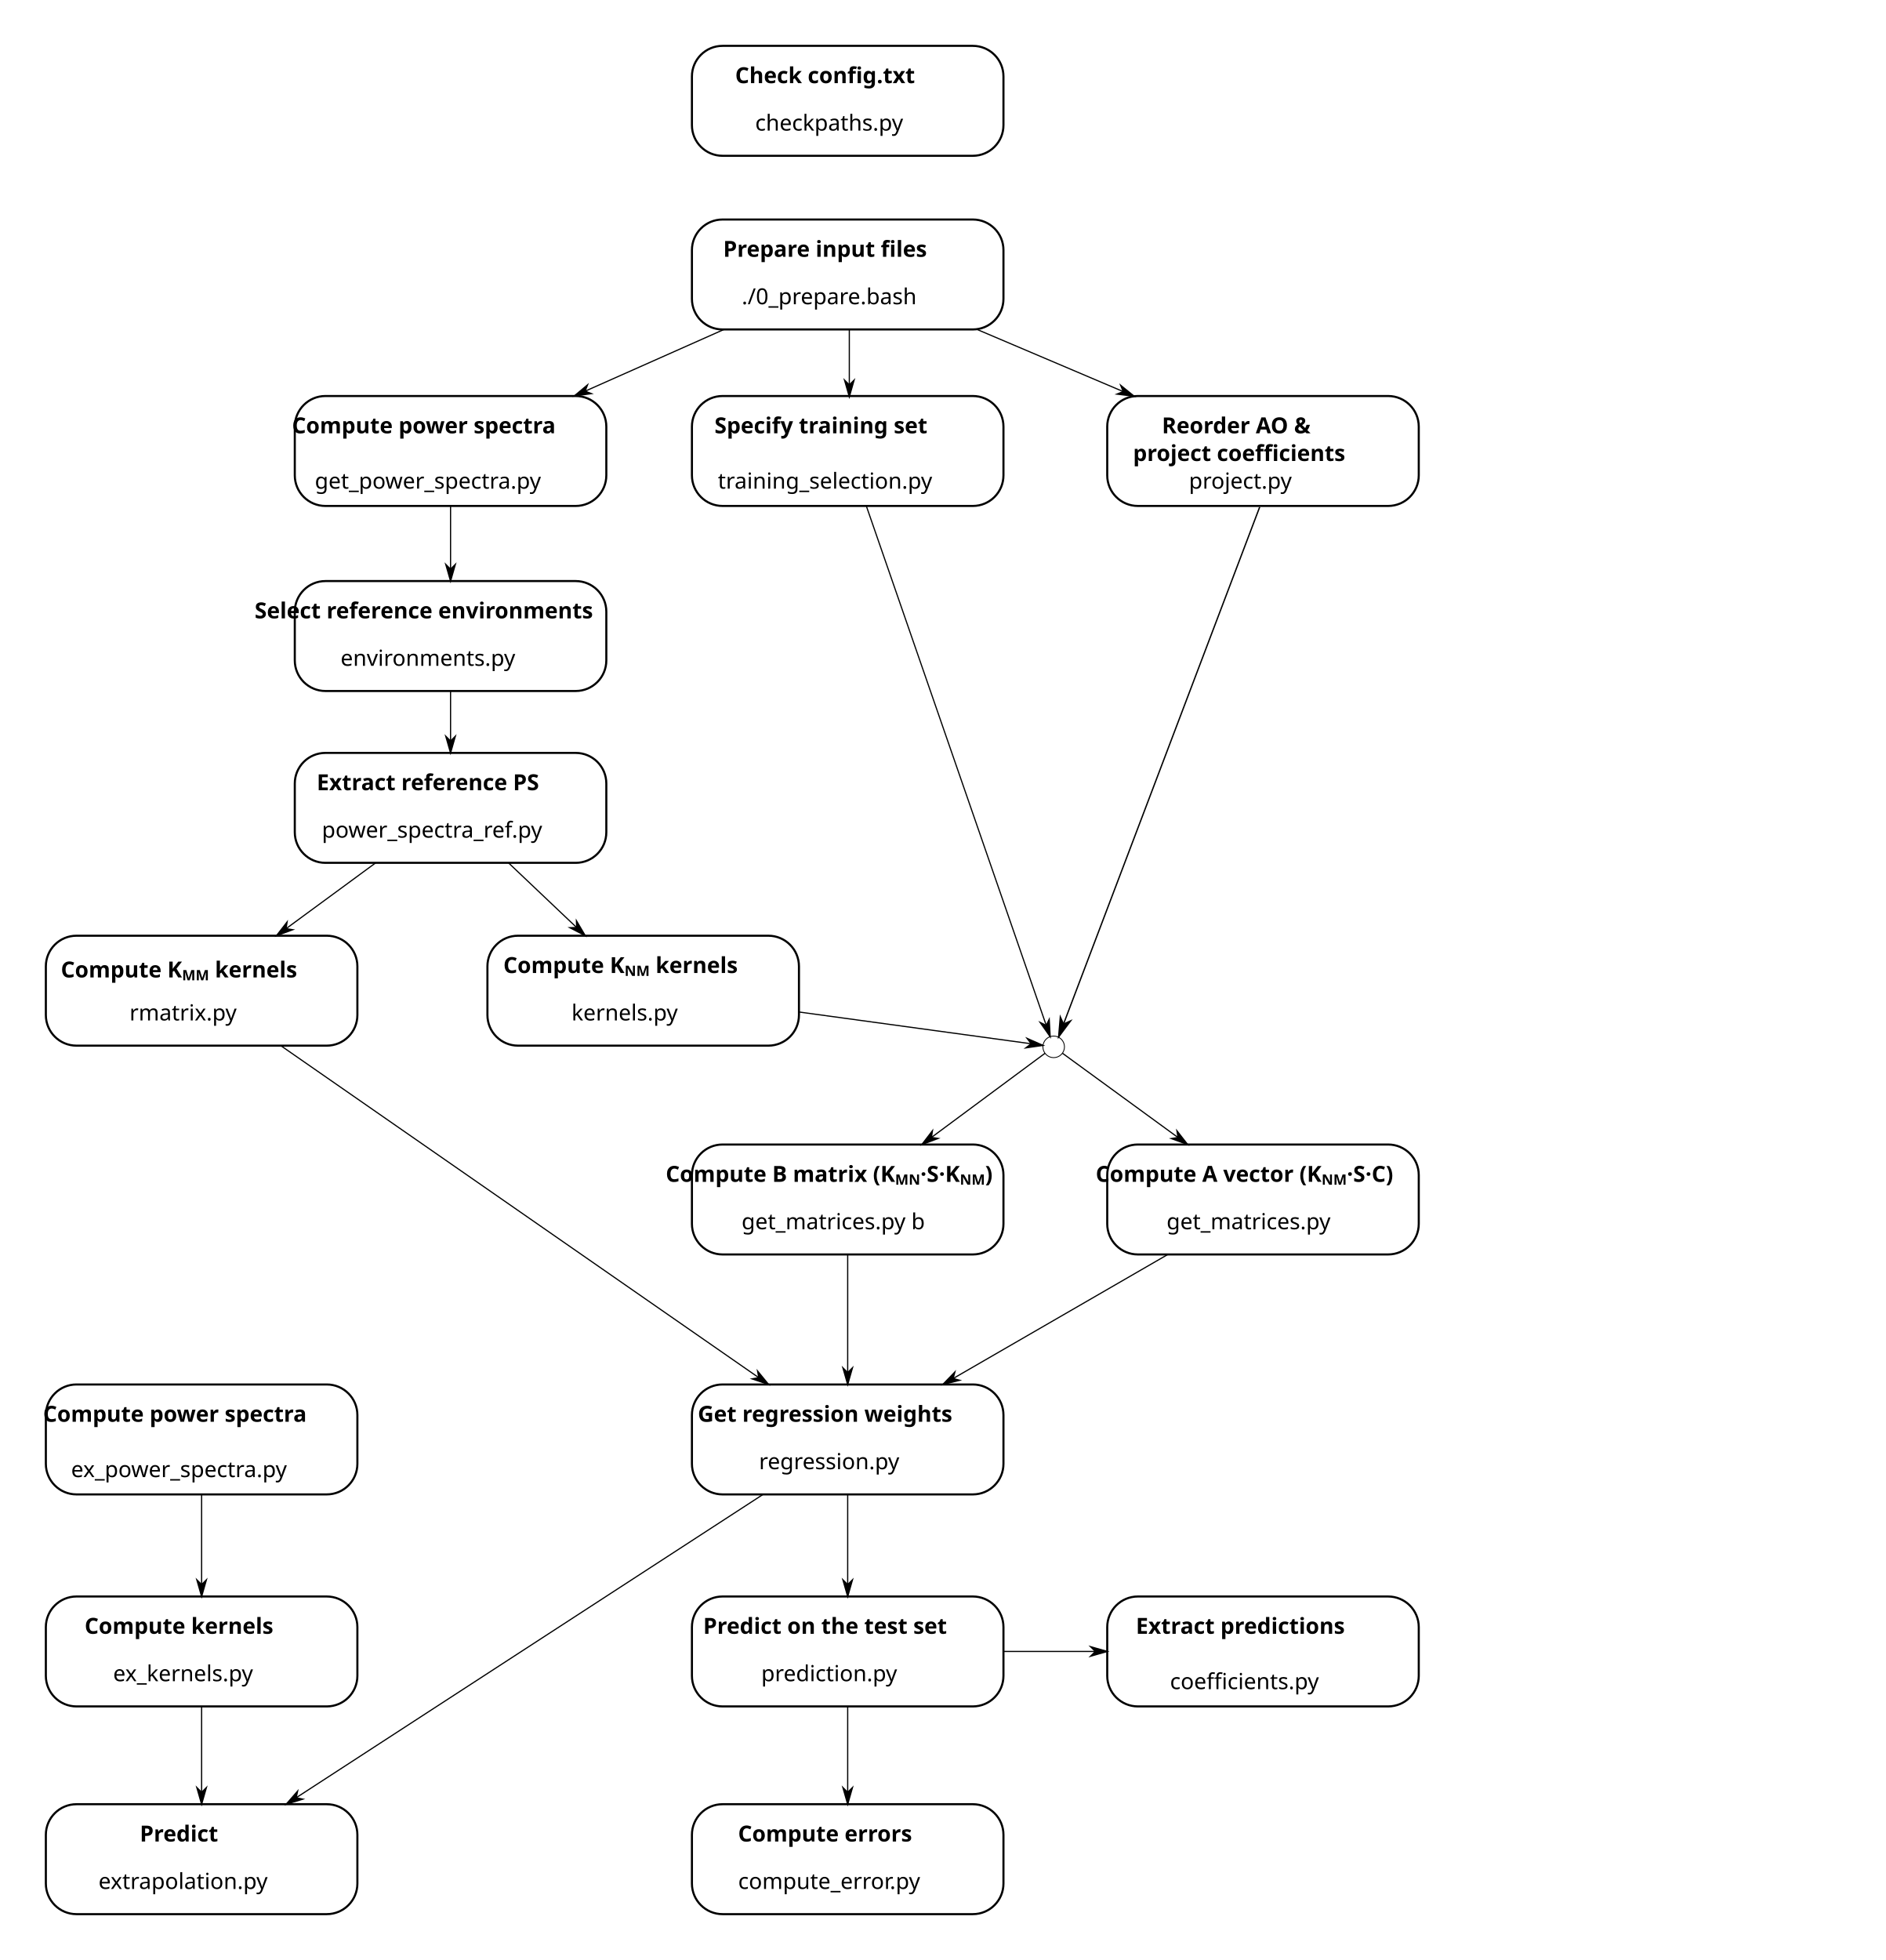
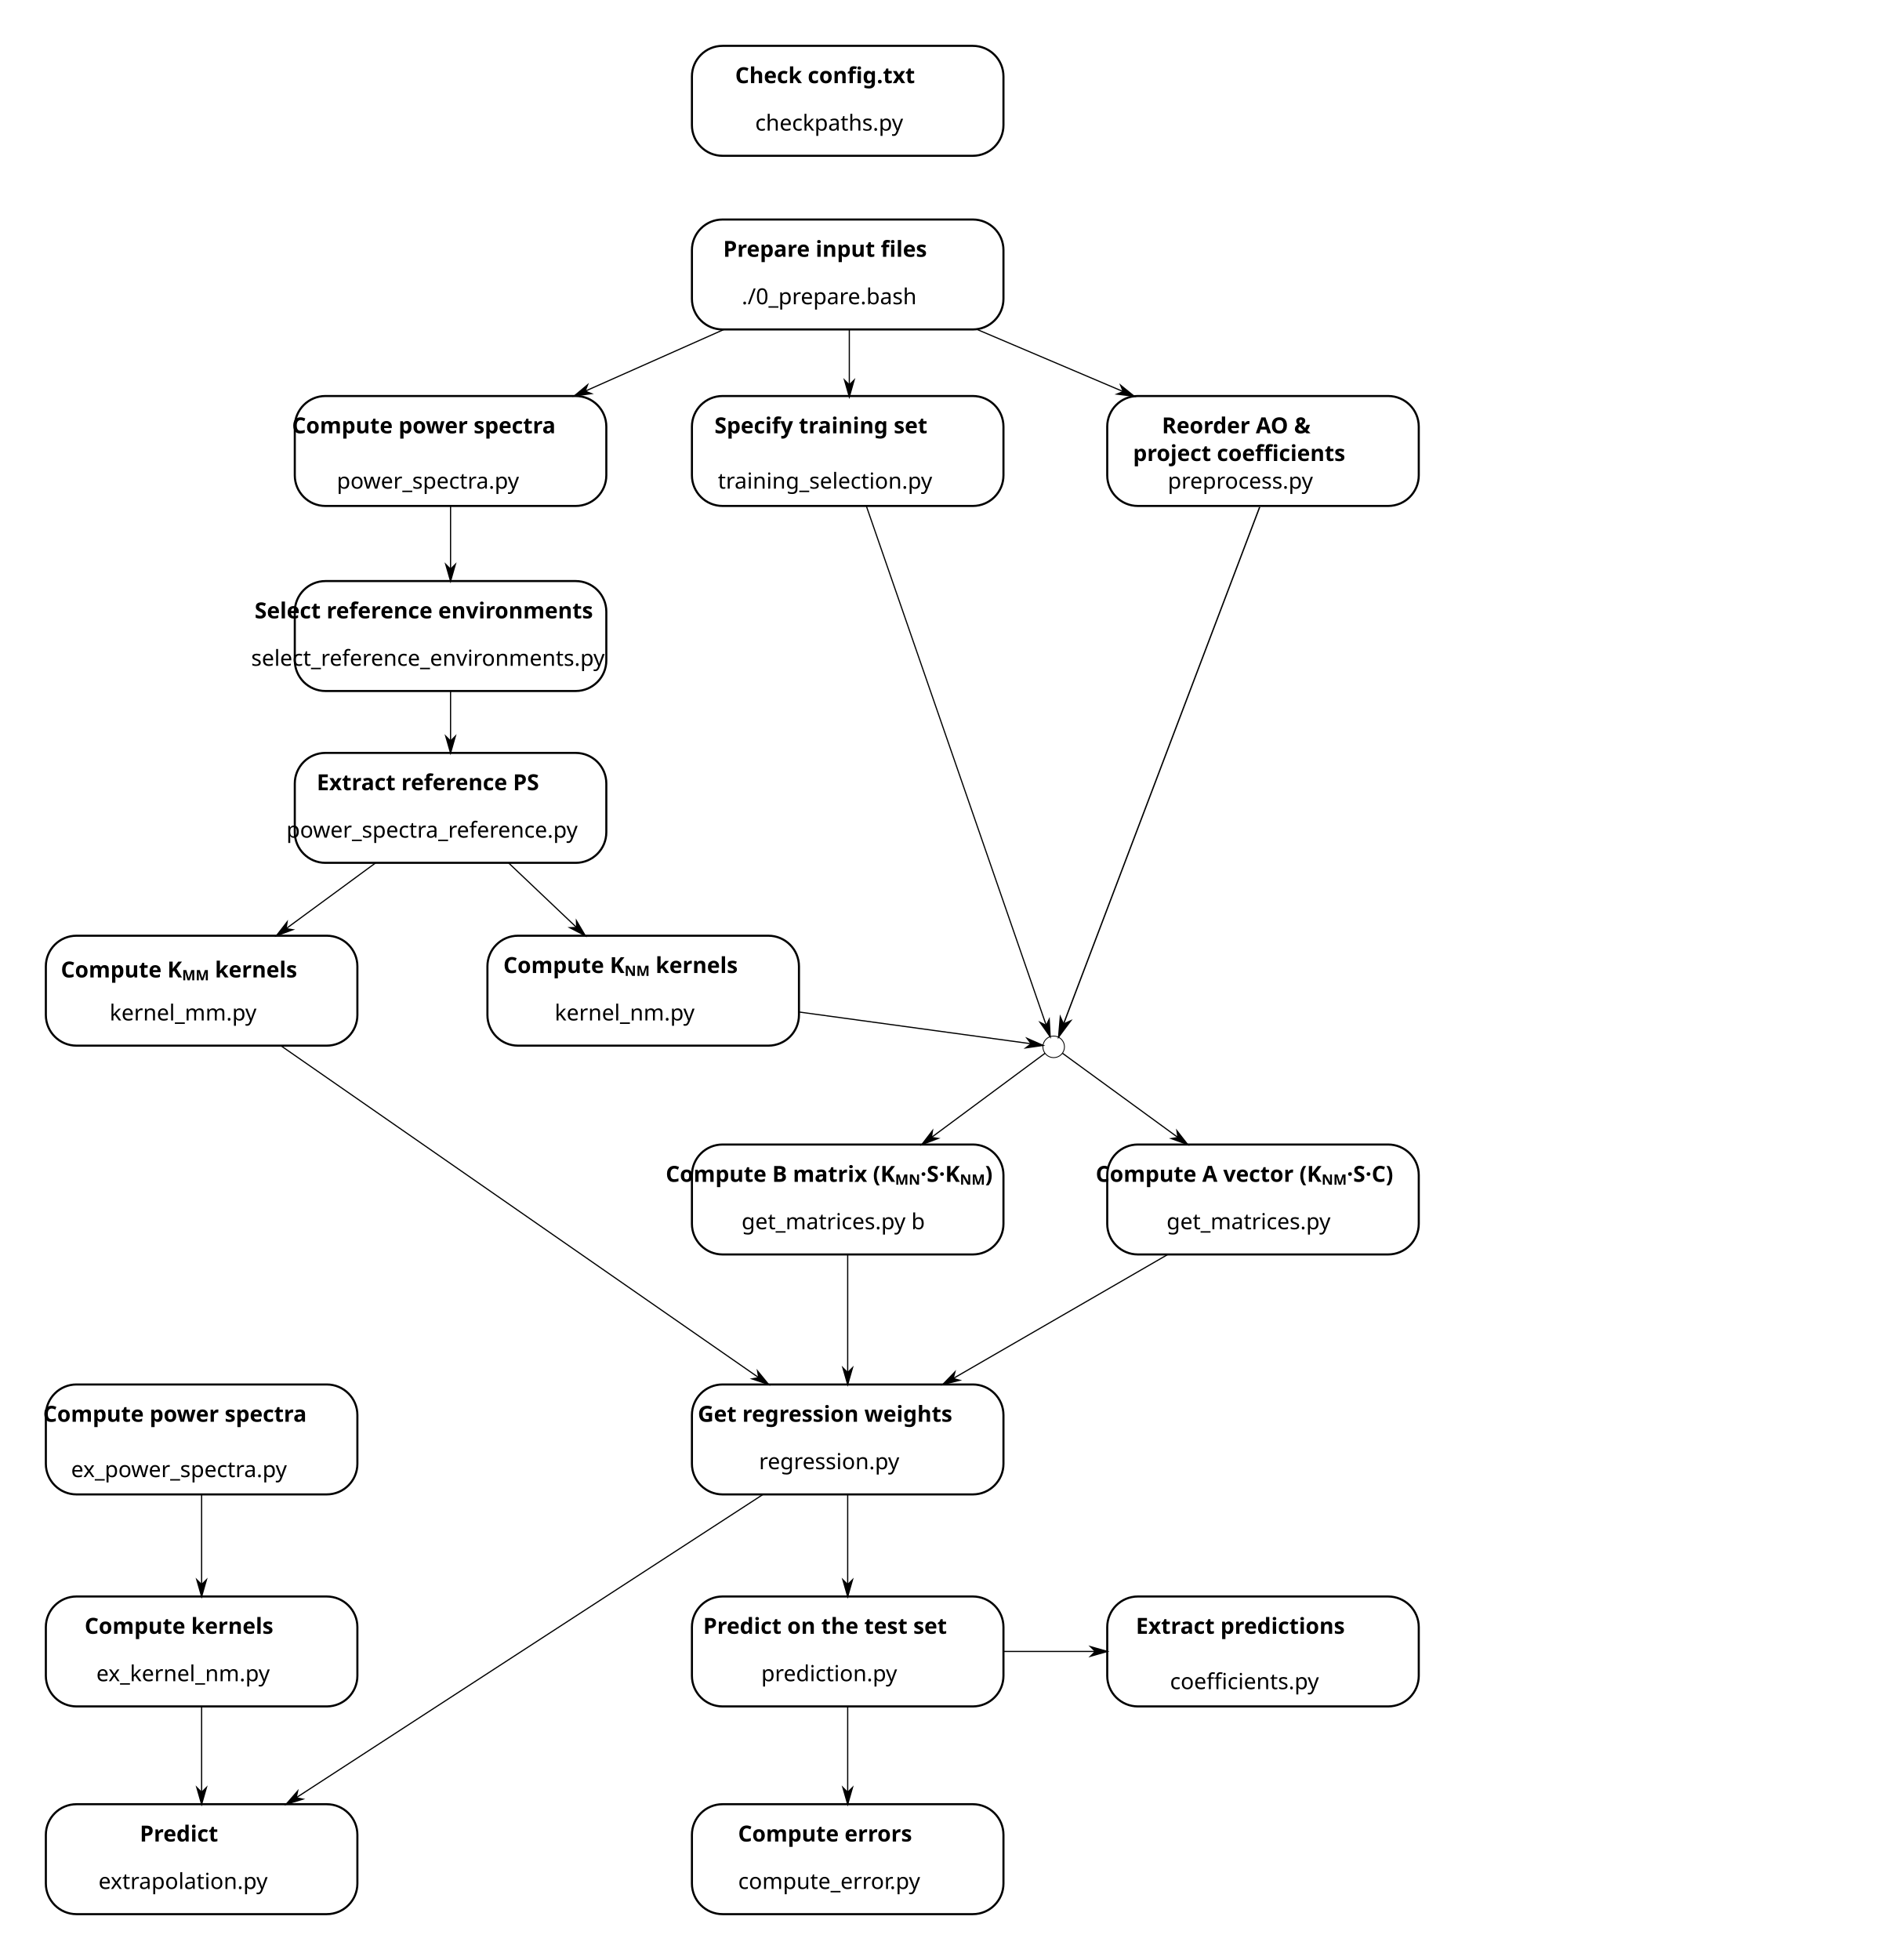
<svg xmlns="http://www.w3.org/2000/svg" width="420.781mm" height="437.394mm" viewBox="0 0 420.781 437.394" version="1.1" id="svg8">
  <defs id="defs2">
    <marker orient="auto" refY="0" refX="0" id="marker1778" style="overflow:visible">
      <path id="path1776" d="M 0,0 5,-5 -12.5,0 5,5 Z" style="fill:#000000;fill-opacity:1;fill-rule:evenodd;stroke:#000000;stroke-width:1pt;stroke-opacity:1" transform="matrix(-0.8,0,0,-0.8,-10,0)" />
    </marker>
    <marker style="overflow:visible" id="marker5670" refX="0" refY="0" orient="auto">
      <path transform="matrix(-0.8,0,0,-0.8,-10,0)" style="fill:#ff0000;fill-opacity:1;fill-rule:evenodd;stroke:#ff0000;stroke-width:1pt;stroke-opacity:1" d="M 0,0 5,-5 -12.5,0 5,5 Z" id="path5668" />
    </marker>
    <marker orient="auto" refY="0" refX="0" id="marker1149" style="overflow:visible">
      <path id="path1147" d="M 0,0 5,-5 -12.5,0 5,5 Z" style="fill:#000000;fill-opacity:1;fill-rule:evenodd;stroke:#000000;stroke-width:1pt;stroke-opacity:1" transform="matrix(-0.8,0,0,-0.8,-10,0)" />
    </marker>
    <marker style="overflow:visible" id="marker7619" refX="0" refY="0" orient="auto">
      <path transform="matrix(-0.8,0,0,-0.8,-10,0)" style="fill:#000000;fill-opacity:1;fill-rule:evenodd;stroke:#000000;stroke-width:1pt;stroke-opacity:1" d="M 0,0 5,-5 -12.5,0 5,5 Z" id="path7617" />
    </marker>
    <marker orient="auto" refY="0" refX="0" id="marker6855" style="overflow:visible">
      <path id="path6853" d="M 0,0 5,-5 -12.5,0 5,5 Z" style="fill:#000000;fill-opacity:1;fill-rule:evenodd;stroke:#000000;stroke-width:1pt;stroke-opacity:1" transform="matrix(-0.8,0,0,-0.8,-10,0)" />
    </marker>
    <marker orient="auto" refY="0" refX="0" id="marker6743" style="overflow:visible">
      <path id="path6741" d="M 0,0 5,-5 -12.5,0 5,5 Z" style="fill:#000000;fill-opacity:1;fill-rule:evenodd;stroke:#000000;stroke-width:1pt;stroke-opacity:1" transform="matrix(-0.8,0,0,-0.8,-10,0)" />
    </marker>
    <marker orient="auto" refY="0" refX="0" id="marker6637" style="overflow:visible">
      <path id="path6635" d="M 0,0 5,-5 -12.5,0 5,5 Z" style="fill:#000000;fill-opacity:1;fill-rule:evenodd;stroke:#000000;stroke-width:1pt;stroke-opacity:1" transform="matrix(-0.8,0,0,-0.8,-10,0)" />
    </marker>
    <marker style="overflow:visible" id="marker6525" refX="0" refY="0" orient="auto">
      <path transform="matrix(-0.8,0,0,-0.8,-10,0)" style="fill:#000000;fill-opacity:1;fill-rule:evenodd;stroke:#000000;stroke-width:1pt;stroke-opacity:1" d="M 0,0 5,-5 -12.5,0 5,5 Z" id="path6523" />
    </marker>
    <marker style="overflow:visible" id="marker6431" refX="0" refY="0" orient="auto">
      <path transform="matrix(-0.8,0,0,-0.8,-10,0)" style="fill:#000000;fill-opacity:1;fill-rule:evenodd;stroke:#000000;stroke-width:1pt;stroke-opacity:1" d="M 0,0 5,-5 -12.5,0 5,5 Z" id="path6429" />
    </marker>
    <marker orient="auto" refY="0" refX="0" id="marker6331" style="overflow:visible">
      <path id="path6329" d="M 0,0 5,-5 -12.5,0 5,5 Z" style="fill:#000000;fill-opacity:1;fill-rule:evenodd;stroke:#000000;stroke-width:1pt;stroke-opacity:1" transform="matrix(-0.8,0,0,-0.8,-10,0)" />
    </marker>
    <marker style="overflow:visible" id="marker6237" refX="0" refY="0" orient="auto">
      <path transform="matrix(-0.8,0,0,-0.8,-10,0)" style="fill:#000000;fill-opacity:1;fill-rule:evenodd;stroke:#000000;stroke-width:1pt;stroke-opacity:1" d="M 0,0 5,-5 -12.5,0 5,5 Z" id="path6235" />
    </marker>
    <marker orient="auto" refY="0" refX="0" id="marker6149" style="overflow:visible">
      <path id="path6147" d="M 0,0 5,-5 -12.5,0 5,5 Z" style="fill:#000000;fill-opacity:1;fill-rule:evenodd;stroke:#000000;stroke-width:1pt;stroke-opacity:1" transform="matrix(-0.8,0,0,-0.8,-10,0)" />
    </marker>
    <marker style="overflow:visible" id="marker6067" refX="0" refY="0" orient="auto">
      <path transform="matrix(-0.8,0,0,-0.8,-10,0)" style="fill:#000000;fill-opacity:1;fill-rule:evenodd;stroke:#000000;stroke-width:1pt;stroke-opacity:1" d="M 0,0 5,-5 -12.5,0 5,5 Z" id="path6065" />
    </marker>
    <marker orient="auto" refY="0" refX="0" id="marker5991" style="overflow:visible">
      <path id="path5989" d="M 0,0 5,-5 -12.5,0 5,5 Z" style="fill:#000000;fill-opacity:1;fill-rule:evenodd;stroke:#000000;stroke-width:1pt;stroke-opacity:1" transform="matrix(-0.8,0,0,-0.8,-10,0)" />
    </marker>
    <marker style="overflow:visible" id="marker5921" refX="0" refY="0" orient="auto">
      <path transform="matrix(-0.8,0,0,-0.8,-10,0)" style="fill:#000000;fill-opacity:1;fill-rule:evenodd;stroke:#000000;stroke-width:1pt;stroke-opacity:1" d="M 0,0 5,-5 -12.5,0 5,5 Z" id="path5919" />
    </marker>
    <marker orient="auto" refY="0" refX="0" id="marker5857" style="overflow:visible">
      <path id="path5855" d="M 0,0 5,-5 -12.5,0 5,5 Z" style="fill:#000000;fill-opacity:1;fill-rule:evenodd;stroke:#000000;stroke-width:1pt;stroke-opacity:1" transform="matrix(-0.8,0,0,-0.8,-10,0)" />
    </marker>
    <marker style="overflow:visible" id="marker5799" refX="0" refY="0" orient="auto">
      <path transform="matrix(-0.8,0,0,-0.8,-10,0)" style="fill:#000000;fill-opacity:1;fill-rule:evenodd;stroke:#000000;stroke-width:1pt;stroke-opacity:1" d="M 0,0 5,-5 -12.5,0 5,5 Z" id="path5797" />
    </marker>
    <marker orient="auto" refY="0" refX="0" id="marker5747" style="overflow:visible">
      <path id="path5745" d="M 0,0 5,-5 -12.5,0 5,5 Z" style="fill:#000000;fill-opacity:1;fill-rule:evenodd;stroke:#000000;stroke-width:1pt;stroke-opacity:1" transform="matrix(-0.8,0,0,-0.8,-10,0)" />
    </marker>
    <marker style="overflow:visible" id="marker5701" refX="0" refY="0" orient="auto">
      <path transform="matrix(-0.8,0,0,-0.8,-10,0)" style="fill:#000000;fill-opacity:1;fill-rule:evenodd;stroke:#000000;stroke-width:1pt;stroke-opacity:1" d="M 0,0 5,-5 -12.5,0 5,5 Z" id="path5699" />
    </marker>
    <marker style="overflow:visible" id="marker5627" refX="0" refY="0" orient="auto">
      <path transform="matrix(-0.8,0,0,-0.8,-10,0)" style="fill:#000000;fill-opacity:1;fill-rule:evenodd;stroke:#000000;stroke-width:1pt;stroke-opacity:1" d="M 0,0 5,-5 -12.5,0 5,5 Z" id="path5625" />
    </marker>
    <marker orient="auto" refY="0" refX="0" id="Arrow1Lend" style="overflow:visible">
      <path id="path5340" d="M 0,0 5,-5 -12.5,0 5,5 Z" style="fill:#000000;fill-opacity:1;fill-rule:evenodd;stroke:#000000;stroke-width:1pt;stroke-opacity:1" transform="matrix(-0.8,0,0,-0.8,-10,0)" />
    </marker>
  </defs>
  <g id="layer1" transform="translate(94.79836,36.94613)">
    <g id="g5217" transform="translate(6.726276)">
      <g transform="translate(-3.96875,-18.70982)" id="g4558">
        <g id="g4550">
          <rect ry="6.833" y="30.751" x="56.88" height="24.532" width="69.532" id="rect827" style="opacity:1;fill:#000000;fill-opacity:0;stroke:#000000;stroke-width:0.468;stroke-miterlimit:4;stroke-dasharray:none;stroke-opacity:1" rx="6.833" />
        </g>
        <text xml:space="preserve" style="font-style:normal;font-weight:normal;font-size:3.528px;line-height:1.25;font-family:sans-serif;letter-spacing:0px;word-spacing:0px;fill:#000000;fill-opacity:1;stroke:none;stroke-width:0.265" x="91.636" y="39.075" id="text835">
          <tspan id="tspan833" x="91.636" y="39.075" style="font-style:normal;font-variant:normal;font-weight:bold;font-stretch:normal;font-size:4.939px;font-family:sans-serif;-inkscape-font-specification:'sans-serif Bold';text-align:center;text-anchor:middle;stroke-width:0.265">Prepare input files</tspan>
          <tspan x="91.636" y="43.951" id="tspan837" style="font-size:4.939px;text-align:center;text-anchor:middle;stroke-width:0.265" />
          <tspan x="91.636" y="49.659" style="font-size:4.939px;text-align:center;text-anchor:middle;stroke-width:0.265" id="tspan839">./0_prepare.bash</tspan>
        </text>
      </g>
    </g>
    <g id="g5199" transform="translate(0.1479972,-41.48877)">
      <g transform="translate(4.009043,-3.207234)" id="g4993">
        <g id="g4558-1-0" transform="translate(91.29451,65.37336)">
          <g id="g4550-7-5">
            <rect style="opacity:1;fill:#000000;fill-opacity:0;stroke:#000000;stroke-width:0.468;stroke-miterlimit:4;stroke-dasharray:none;stroke-opacity:1" id="rect827-5-0" width="69.532" height="24.532" x="56.88" y="30.751" ry="6.833" rx="6.833" />
          </g>
          <text id="text835-5-7" y="39.075" x="91.636" style="font-style:normal;font-weight:normal;font-size:3.528px;line-height:1.25;font-family:sans-serif;letter-spacing:0px;word-spacing:0px;fill:#000000;fill-opacity:1;stroke:none;stroke-width:0.265" xml:space="preserve">
            <tspan style="font-style:normal;font-variant:normal;font-weight:bold;font-stretch:normal;font-size:4.939px;font-family:sans-serif;-inkscape-font-specification:'sans-serif Bold';text-align:center;text-anchor:middle;stroke-width:0.265" y="39.075" x="91.636" id="tspan833-6-2">Reorder AO &amp;</tspan>
            <tspan style="font-style:normal;font-variant:normal;font-weight:bold;font-stretch:normal;font-size:4.939px;font-family:sans-serif;-inkscape-font-specification:'sans-serif Bold';text-align:center;text-anchor:middle;stroke-width:0.265" y="45.249" x="91.636" id="tspan1241"> project coefficients</tspan>
-             <tspan id="tspan839-0-0" style="font-size:4.939px;text-align:center;text-anchor:middle;stroke-width:0.265" y="51.423" x="91.636">project.py</tspan>
+             <tspan id="tspan839-0-0" style="font-size:4.939px;text-align:center;text-anchor:middle;stroke-width:0.265" y="51.423" x="91.636">preprocess.py</tspan>
          </text>
        </g>
      </g>
    </g>
    <g id="g5227" transform="translate(1.795386,1.228422)">
      <g transform="translate(-87.67722,19.44925)" id="g4558-1-2">
        <g id="g5010">
          <g id="g4550-7-3">
            <rect style="opacity:1;fill:#000000;fill-opacity:0;stroke:#000000;stroke-width:0.468;stroke-miterlimit:4;stroke-dasharray:none;stroke-opacity:1" id="rect827-5-5" width="69.532" height="24.532" x="56.88" y="30.751" ry="6.833" rx="6.833" />
          </g>
          <text id="text835-5-4" y="39.075" x="91.636" style="font-style:normal;font-weight:normal;font-size:3.528px;line-height:1.25;font-family:sans-serif;letter-spacing:0px;word-spacing:0px;fill:#000000;fill-opacity:1;stroke:none;stroke-width:0.265" xml:space="preserve">
            <tspan style="font-style:normal;font-variant:normal;font-weight:bold;font-stretch:normal;font-size:4.939px;font-family:sans-serif;-inkscape-font-specification:'sans-serif Bold';text-align:center;text-anchor:middle;stroke-width:0.265" y="39.075" x="91.636" id="tspan833-6-3">Compute power spectra</tspan>
            <tspan id="tspan837-3-0" y="45.249" x="91.636" style="font-size:4.939px;text-align:center;text-anchor:middle;stroke-width:0.265" />
-             <tspan id="tspan839-0-7" style="font-size:4.939px;text-align:center;text-anchor:middle;stroke-width:0.265" y="51.423" x="91.636">get_power_spectra.py</tspan>
+             <tspan id="tspan839-0-7" style="font-size:4.939px;text-align:center;text-anchor:middle;stroke-width:0.265" y="51.423" x="91.636">power_spectra.py</tspan>
          </text>
        </g>
      </g>
    </g>
    <g id="g5237" transform="translate(1.606399,0.1917704)">
      <g id="g5179">
        <g id="g4558-1-1" transform="translate(-87.48823,61.78258)">
          <g id="g4550-7-8">
            <rect style="opacity:1;fill:#000000;fill-opacity:0;stroke:#000000;stroke-width:0.468;stroke-miterlimit:4;stroke-dasharray:none;stroke-opacity:1" id="rect827-5-8" width="69.532" height="24.532" x="56.88" y="30.751" ry="6.833" rx="6.833" />
          </g>
          <text id="text835-5-74" y="39.075" x="91.636" style="font-style:normal;font-weight:normal;font-size:3.528px;line-height:1.25;font-family:sans-serif;letter-spacing:0px;word-spacing:0px;fill:#000000;fill-opacity:1;stroke:none;stroke-width:0.265" xml:space="preserve">
            <tspan style="font-style:normal;font-variant:normal;font-weight:bold;font-stretch:normal;font-size:4.939px;font-family:sans-serif;-inkscape-font-specification:'sans-serif Bold';text-align:center;text-anchor:middle;stroke-width:0.265" y="39.075" x="91.636" id="tspan833-6-22">Select reference environments</tspan>
            <tspan id="tspan837-3-1" y="43.951" x="91.636" style="font-size:4.939px;text-align:center;text-anchor:middle;stroke-width:0.265" />
-             <tspan id="tspan839-0-2" style="font-size:4.939px;text-align:center;text-anchor:middle;stroke-width:0.265" y="49.659" x="91.636">environments.py</tspan>
+             <tspan id="tspan839-0-2" style="font-size:4.939px;text-align:center;text-anchor:middle;stroke-width:0.265" y="49.659" x="91.636">select_reference_environments.py</tspan>
          </text>
        </g>
      </g>
    </g>
    <g id="g5170" transform="translate(-1.795386,0.1755595)">
      <g transform="translate(-84.08645,100.1472)" id="g4558-1-17">
        <g id="g4550-7-2">
          <rect ry="6.833" y="30.751" x="56.88" height="24.532" width="69.532" id="rect827-5-6" style="opacity:1;fill:#000000;fill-opacity:0;stroke:#000000;stroke-width:0.468;stroke-miterlimit:4;stroke-dasharray:none;stroke-opacity:1" rx="6.833" />
        </g>
        <text xml:space="preserve" style="font-style:normal;font-weight:normal;font-size:3.528px;line-height:1.25;font-family:sans-serif;letter-spacing:0px;word-spacing:0px;fill:#000000;fill-opacity:1;stroke:none;stroke-width:0.265" x="91.636" y="39.075" id="text835-5-3">
          <tspan id="tspan833-6-6" x="91.636" y="39.075" style="font-style:normal;font-variant:normal;font-weight:bold;font-stretch:normal;font-size:4.939px;font-family:sans-serif;-inkscape-font-specification:'sans-serif Bold';text-align:center;text-anchor:middle;stroke-width:0.265">Extract reference PS</tspan>
          <tspan x="91.636" y="43.951" id="tspan837-3-08" style="font-size:4.939px;text-align:center;text-anchor:middle;stroke-width:0.265" />
-           <tspan x="91.636" y="49.659" style="font-size:4.939px;text-align:center;text-anchor:middle;stroke-width:0.265" id="tspan839-0-8">power_spectra_ref.py</tspan>
+           <tspan x="91.636" y="49.659" style="font-size:4.939px;text-align:center;text-anchor:middle;stroke-width:0.265" id="tspan839-0-8">power_spectra_reference.py</tspan>
        </text>
      </g>
    </g>
    <g id="g5161" transform="translate(2.740327,1.283404)">
      <g transform="translate(-144.1847,139.8347)" id="g4558-1-7">
        <g id="g4550-7-0">
          <rect ry="6.833" y="30.751" x="56.88" height="24.532" width="69.532" id="rect827-5-89" style="opacity:1;fill:#000000;fill-opacity:0;stroke:#000000;stroke-width:0.468;stroke-miterlimit:4;stroke-dasharray:none;stroke-opacity:1" rx="6.833" />
        </g>
        <text xml:space="preserve" style="font-style:normal;font-weight:normal;font-size:3.528px;line-height:1.25;font-family:sans-serif;letter-spacing:0px;word-spacing:0px;fill:#000000;fill-opacity:1;stroke:none;stroke-width:0.265" x="91.636" y="39.075" id="text835-5-9">
          <tspan x="91.636" y="39.075" style="font-style:normal;font-variant:normal;font-weight:bold;font-stretch:normal;font-size:4.939px;font-family:sans-serif;-inkscape-font-specification:'sans-serif Bold';text-align:center;baseline-shift:sub;text-anchor:middle;stroke-width:0.265" id="tspan837-3-4">Compute K<tspan id="tspan5020" style="font-size:65%;baseline-shift:sub">MM</tspan> kernels</tspan>
          <tspan id="tspan5018" x="91.636" y="43.951" style="font-style:normal;font-variant:normal;font-weight:bold;font-stretch:normal;font-size:4.939px;font-family:sans-serif;-inkscape-font-specification:'sans-serif Bold';text-align:center;baseline-shift:sub;text-anchor:middle;stroke-width:0.265" />
-           <tspan x="91.636" y="49.659" style="font-size:4.939px;text-align:center;text-anchor:middle;stroke-width:0.265" id="tspan839-0-26">rmatrix.py</tspan>
+           <tspan x="91.636" y="49.659" style="font-size:4.939px;text-align:center;text-anchor:middle;stroke-width:0.265" id="tspan839-0-26">kernel_mm.py</tspan>
        </text>
      </g>
    </g>
    <g id="g5151" transform="translate(0,0.527454)">
      <g transform="translate(-42.88704,140.5906)" id="g4558-1-8">
        <g id="g4550-7-7">
          <rect ry="6.833" y="30.751" x="56.88" height="24.532" width="69.532" id="rect827-5-85" style="opacity:1;fill:#000000;fill-opacity:0;stroke:#000000;stroke-width:0.468;stroke-miterlimit:4;stroke-dasharray:none;stroke-opacity:1" rx="6.833" />
        </g>
        <text xml:space="preserve" style="font-style:normal;font-weight:normal;font-size:3.528px;line-height:1.25;font-family:sans-serif;letter-spacing:0px;word-spacing:0px;fill:#000000;fill-opacity:1;stroke:none;stroke-width:0.265" x="91.636" y="39.075" id="text835-5-98">
          <tspan id="tspan833-6-36" x="91.636" y="39.075" style="font-style:normal;font-variant:normal;font-weight:bold;font-stretch:normal;font-size:4.939px;font-family:sans-serif;-inkscape-font-specification:'sans-serif Bold';text-align:center;text-anchor:middle;stroke-width:0.265">Compute K<tspan id="tspan5024" style="font-size:65%;baseline-shift:sub">NM</tspan> kernels</tspan>
          <tspan x="91.636" y="43.951" id="tspan837-3-47" style="font-size:4.939px;text-align:center;text-anchor:middle;stroke-width:0.265" />
-           <tspan x="91.636" y="49.659" style="font-size:4.939px;text-align:center;text-anchor:middle;stroke-width:0.265" id="tspan839-0-1">kernels.py</tspan>
+           <tspan x="91.636" y="49.659" style="font-size:4.939px;text-align:center;text-anchor:middle;stroke-width:0.265" id="tspan839-0-1">kernel_nm.py</tspan>
        </text>
      </g>
    </g>
    <g id="g5189" transform="translate(-5.004242,-47.71982)">
      <g id="g5002">
        <g id="g4558-1-5" transform="translate(7.761768,68.39717)">
          <g id="g4550-7-9">
            <rect style="opacity:1;fill:#000000;fill-opacity:0;stroke:#000000;stroke-width:0.468;stroke-miterlimit:4;stroke-dasharray:none;stroke-opacity:1" id="rect827-5-4" width="69.532" height="24.532" x="56.88" y="30.751" ry="6.833" rx="6.833" />
          </g>
          <text id="text835-5-42" y="39.075" x="91.636" style="font-style:normal;font-weight:normal;font-size:3.528px;line-height:1.25;font-family:sans-serif;letter-spacing:0px;word-spacing:0px;fill:#000000;fill-opacity:1;stroke:none;stroke-width:0.265" xml:space="preserve">
            <tspan style="font-style:normal;font-variant:normal;font-weight:bold;font-stretch:normal;font-size:4.939px;font-family:sans-serif;-inkscape-font-specification:'sans-serif Bold';text-align:center;text-anchor:middle;stroke-width:0.265" y="39.075" x="91.636" id="tspan833-6-0">Specify training set</tspan>
            <tspan id="tspan837-3-00" y="45.249" x="91.636" style="font-size:4.939px;text-align:center;text-anchor:middle;stroke-width:0.265" />
            <tspan id="tspan839-0-08" style="font-size:4.939px;text-align:center;text-anchor:middle;stroke-width:0.265" y="51.423" x="91.636">training_selection.py</tspan>
          </text>
        </g>
      </g>
    </g>
    <g id="g5131" transform="translate(94.79535,-8.611875)">
      <g transform="translate(0.6561981,196.3254)" id="g4550-7-99">
        <rect style="opacity:1;fill:#000000;fill-opacity:0;stroke:#000000;stroke-width:0.468;stroke-miterlimit:4;stroke-dasharray:none;stroke-opacity:1" id="rect827-5-09" width="69.532" height="24.532" x="56.88" y="30.751" ry="6.833" rx="6.833" />
      </g>
      <text id="text835-5-34" y="235.401" x="92.293" style="font-style:normal;font-weight:normal;font-size:3.528px;line-height:1.25;font-family:sans-serif;letter-spacing:0px;word-spacing:0px;fill:#000000;fill-opacity:1;stroke:none;stroke-width:0.265" xml:space="preserve">
        <tspan style="font-style:normal;font-variant:normal;font-weight:bold;font-stretch:normal;font-size:4.939px;font-family:sans-serif;-inkscape-font-specification:'sans-serif Bold';text-align:center;text-anchor:middle;stroke-width:0.265" y="235.401" x="92.293" id="tspan833-6-7">Compute A vector (K<tspan style="font-size:65%;baseline-shift:sub" id="tspan5036">NM</tspan>·S·C)</tspan>
        <tspan id="tspan837-3-3" y="240.277" x="92.293" style="font-size:4.939px;text-align:center;text-anchor:middle;stroke-width:0.265" />
        <tspan id="tspan839-0-17" style="font-size:4.939px;text-align:center;text-anchor:middle;stroke-width:0.265" y="245.984" x="92.293">get_matrices.py</tspan>
      </text>
    </g>
    <g id="g5141" transform="translate(-82.45646,-10.28693)">
      <g transform="translate(85.21398,198.0005)" id="g4550-7-99-3">
        <rect style="opacity:1;fill:#000000;fill-opacity:0;stroke:#000000;stroke-width:0.468;stroke-miterlimit:4;stroke-dasharray:none;stroke-opacity:1" id="rect827-5-09-4" width="69.532" height="24.532" x="56.88" y="30.751" ry="6.833" rx="6.833" />
      </g>
      <text id="text835-5-34-0" y="237.076" x="176.85" style="font-style:normal;font-weight:normal;font-size:3.528px;line-height:1.25;font-family:sans-serif;letter-spacing:0px;word-spacing:0px;fill:#000000;fill-opacity:1;stroke:none;stroke-width:0.265" xml:space="preserve">
        <tspan style="font-style:normal;font-variant:normal;font-weight:bold;font-stretch:normal;font-size:4.939px;font-family:sans-serif;-inkscape-font-specification:'sans-serif Bold';text-align:center;text-anchor:middle;stroke-width:0.265" y="237.076" x="176.85" id="tspan833-6-7-4">Compute B matrix (K<tspan style="font-size:3.21px;baseline-shift:sub;stroke-width:0.265" id="tspan5036-0">MN</tspan>·S·K<tspan style="font-size:65%;baseline-shift:sub" id="tspan5071">NM</tspan>)</tspan>
        <tspan id="tspan837-3-3-6" y="241.952" x="176.85" style="font-size:4.939px;text-align:center;text-anchor:middle;stroke-width:0.265" />
        <tspan id="tspan839-0-17-2" style="font-size:4.939px;text-align:center;text-anchor:middle;stroke-width:0.265" y="247.659" x="176.85">get_matrices.py b</tspan>
      </text>
    </g>
    <circle style="opacity:1;fill:#000000;fill-opacity:0;stroke:#000000;stroke-width:0.189;stroke-miterlimit:4;stroke-dasharray:none;stroke-opacity:1" id="path4856" cx="140.379" cy="196.669" r="2.408" />
    <g id="g5107" transform="translate(4.445163,-7.051846)">
      <g transform="translate(-1.687637,248.3138)" id="g4558-1-26">
        <g id="g4550-7-4">
          <rect ry="6.833" y="30.751" x="56.88" height="24.532" width="69.532" id="rect827-5-69" style="opacity:1;fill:#000000;fill-opacity:0;stroke:#000000;stroke-width:0.468;stroke-miterlimit:4;stroke-dasharray:none;stroke-opacity:1" rx="6.833" />
        </g>
        <text xml:space="preserve" style="font-style:normal;font-weight:normal;font-size:3.528px;line-height:1.25;font-family:sans-serif;letter-spacing:0px;word-spacing:0px;fill:#000000;fill-opacity:1;stroke:none;stroke-width:0.265" x="91.636" y="39.075" id="text835-5-6">
          <tspan id="tspan833-6-9" x="91.636" y="39.075" style="font-style:normal;font-variant:normal;font-weight:bold;font-stretch:normal;font-size:4.939px;font-family:sans-serif;-inkscape-font-specification:'sans-serif Bold';text-align:center;text-anchor:middle;stroke-width:0.265">Get regression weights</tspan>
          <tspan x="91.636" y="43.951" id="tspan837-3-9" style="font-size:4.939px;text-align:center;text-anchor:middle;stroke-width:0.265" />
          <tspan x="91.636" y="49.659" style="font-size:4.939px;text-align:center;text-anchor:middle;stroke-width:0.265" id="tspan839-0-4">regression.py</tspan>
        </text>
      </g>
    </g>
    <g id="g5089" transform="translate(6.71302,-6.607049)">
      <g transform="translate(-3.955493,295.1829)" id="g4558-1-51">
        <g id="g4550-7-07">
          <rect ry="6.833" y="30.751" x="56.88" height="24.532" width="69.532" id="rect827-5-2" style="opacity:1;fill:#000000;fill-opacity:0;stroke:#000000;stroke-width:0.468;stroke-miterlimit:4;stroke-dasharray:none;stroke-opacity:1" rx="6.833" />
        </g>
        <text xml:space="preserve" style="font-style:normal;font-weight:normal;font-size:3.528px;line-height:1.25;font-family:sans-serif;letter-spacing:0px;word-spacing:0px;fill:#000000;fill-opacity:1;stroke:none;stroke-width:0.265" x="91.636" y="39.075" id="text835-5-33">
          <tspan id="tspan833-6-28" x="91.636" y="39.075" style="font-style:normal;font-variant:normal;font-weight:bold;font-stretch:normal;font-size:4.939px;font-family:sans-serif;-inkscape-font-specification:'sans-serif Bold';text-align:center;text-anchor:middle;stroke-width:0.265">Predict on the test set</tspan>
          <tspan x="91.636" y="43.951" id="tspan837-3-7" style="font-size:4.939px;text-align:center;text-anchor:middle;stroke-width:0.265" />
          <tspan x="91.636" y="49.659" style="font-size:4.939px;text-align:center;text-anchor:middle;stroke-width:0.265" id="tspan839-0-16">prediction.py</tspan>
        </text>
      </g>
    </g>
    <g id="g5080" transform="translate(-5.670343,-11.14277)">
      <g transform="translate(101.1219,299.7186)" id="g4558-1-19">
        <g id="g4550-7-1">
          <rect ry="6.833" y="30.751" x="56.88" height="24.532" width="69.532" id="rect827-5-21" style="opacity:1;fill:#000000;fill-opacity:0;stroke:#000000;stroke-width:0.468;stroke-miterlimit:4;stroke-dasharray:none;stroke-opacity:1" rx="6.833" />
        </g>
        <text xml:space="preserve" style="font-style:normal;font-weight:normal;font-size:3.528px;line-height:1.25;font-family:sans-serif;letter-spacing:0px;word-spacing:0px;fill:#000000;fill-opacity:1;stroke:none;stroke-width:0.265" x="91.636" y="39.075" id="text835-5-46">
          <tspan x="91.636" y="39.075" id="tspan837-3-36" style="font-style:normal;font-variant:normal;font-weight:bold;font-stretch:normal;font-size:4.939px;font-family:sans-serif;-inkscape-font-specification:'sans-serif Bold';text-align:center;text-anchor:middle;stroke-width:0.265">Extract predictions</tspan>
          <tspan x="91.636" y="45.249" style="font-style:normal;font-variant:normal;font-weight:bold;font-stretch:normal;font-size:4.939px;font-family:sans-serif;-inkscape-font-specification:'sans-serif Bold';text-align:center;text-anchor:middle;stroke-width:0.265" id="tspan1760" />
          <tspan x="91.636" y="51.423" style="font-size:4.939px;text-align:center;text-anchor:middle;stroke-width:0.265" id="tspan839-0-5">coefficients.py</tspan>
        </text>
      </g>
    </g>
    <g id="g5098" transform="translate(10.49278,-4.852774)">
      <g transform="translate(-7.735255,339.7841)" id="g4558-1-22">
        <g id="g4550-7-43">
          <rect ry="6.833" y="30.751" x="56.88" height="24.532" width="69.532" id="rect827-5-9" style="opacity:1;fill:#000000;fill-opacity:0;stroke:#000000;stroke-width:0.468;stroke-miterlimit:4;stroke-dasharray:none;stroke-opacity:1" rx="6.833" />
        </g>
        <text xml:space="preserve" style="font-style:normal;font-weight:normal;font-size:3.528px;line-height:1.25;font-family:sans-serif;letter-spacing:0px;word-spacing:0px;fill:#000000;fill-opacity:1;stroke:none;stroke-width:0.265" x="91.636" y="39.075" id="text835-5-64">
          <tspan id="tspan833-6-67" x="91.636" y="39.075" style="font-style:normal;font-variant:normal;font-weight:bold;font-stretch:normal;font-size:4.939px;font-family:sans-serif;-inkscape-font-specification:'sans-serif Bold';text-align:center;text-anchor:middle;stroke-width:0.265">Compute errors</tspan>
          <tspan x="91.636" y="43.951" id="tspan837-3-46" style="font-size:4.939px;text-align:center;text-anchor:middle;stroke-width:0.265" />
          <tspan x="91.636" y="49.659" style="font-size:4.939px;text-align:center;text-anchor:middle;stroke-width:0.265" id="tspan839-0-29">compute_error.py</tspan>
        </text>
      </g>
    </g>
    <g id="g5263" transform="translate(-3.685272,2.775534)">
      <g transform="translate(-137.7591,238.4864)" id="g4558-1-9">
        <g id="g5253">
          <g id="g4550-7-6">
            <rect style="opacity:1;fill:#000000;fill-opacity:0;stroke:#000000;stroke-width:0.468;stroke-miterlimit:4;stroke-dasharray:none;stroke-opacity:1" id="rect827-5-7" width="69.532" height="24.532" x="56.88" y="30.751" ry="6.833" rx="6.833" />
          </g>
          <text id="text835-5-8" y="39.075" x="91.636" style="font-style:normal;font-weight:normal;font-size:3.528px;line-height:1.25;font-family:sans-serif;letter-spacing:0px;word-spacing:0px;fill:#000000;fill-opacity:1;stroke:none;stroke-width:0.265" xml:space="preserve">
            <tspan id="tspan839-0-74" style="font-style:normal;font-variant:normal;font-weight:bold;font-stretch:normal;font-size:4.939px;font-family:sans-serif;-inkscape-font-specification:'sans-serif Bold';text-align:center;text-anchor:middle;stroke-width:0.265" y="39.075" x="91.636">Compute power spectra</tspan>
            <tspan y="45.249" x="91.636" id="tspan5243" style="font-style:normal;font-variant:normal;font-weight:bold;font-stretch:normal;font-size:4.939px;font-family:sans-serif;-inkscape-font-specification:'sans-serif Bold';text-align:center;text-anchor:middle;stroke-width:0.265" />
            <tspan style="font-style:normal;font-variant:normal;font-weight:normal;font-stretch:normal;font-size:4.939px;font-family:sans-serif;-inkscape-font-specification:sans-serif;text-align:center;text-anchor:middle;stroke-width:0.265" y="51.423" x="91.636" id="tspan5245">ex_power_spectra.py</tspan>
          </text>
        </g>
      </g>
    </g>
    <g id="g5272" transform="translate(-1.795383,4.732231)">
      <g transform="translate(-139.649,283.8436)" id="g4558-1-71">
        <g id="g4550-7-18">
          <rect ry="6.833" y="30.751" x="56.88" height="24.532" width="69.532" id="rect827-5-06" style="opacity:1;fill:#000000;fill-opacity:0;stroke:#000000;stroke-width:0.468;stroke-miterlimit:4;stroke-dasharray:none;stroke-opacity:1" rx="6.833" />
        </g>
        <text xml:space="preserve" style="font-style:normal;font-weight:normal;font-size:3.528px;line-height:1.25;font-family:sans-serif;letter-spacing:0px;word-spacing:0px;fill:#000000;fill-opacity:1;stroke:none;stroke-width:0.265" x="91.636" y="39.075" id="text835-5-66">
          <tspan id="tspan833-6-09" x="91.636" y="39.075" style="font-style:normal;font-variant:normal;font-weight:bold;font-stretch:normal;font-size:4.939px;font-family:sans-serif;-inkscape-font-specification:'sans-serif Bold';text-align:center;text-anchor:middle;stroke-width:0.265">Compute kernels</tspan>
          <tspan x="91.636" y="43.951" id="tspan837-3-05" style="font-size:4.939px;text-align:center;text-anchor:middle;stroke-width:0.265" />
-           <tspan x="91.636" y="49.659" style="font-size:4.939px;text-align:center;text-anchor:middle;stroke-width:0.265" id="tspan839-0-87">ex_kernels.py</tspan>
+           <tspan x="91.636" y="49.659" style="font-size:4.939px;text-align:center;text-anchor:middle;stroke-width:0.265" id="tspan839-0-87">ex_kernel_nm.py</tspan>
        </text>
      </g>
    </g>
    <g id="g5281" transform="translate(-3.685262,-1.828964)">
      <g transform="translate(-137.7591,336.7603)" id="g4558-1-04">
        <g id="g4550-7-66">
          <rect ry="6.833" y="30.751" x="56.88" height="24.532" width="69.532" id="rect827-5-00" style="opacity:1;fill:#000000;fill-opacity:0;stroke:#000000;stroke-width:0.468;stroke-miterlimit:4;stroke-dasharray:none;stroke-opacity:1" rx="6.833" />
        </g>
        <text xml:space="preserve" style="font-style:normal;font-weight:normal;font-size:3.528px;line-height:1.25;font-family:sans-serif;letter-spacing:0px;word-spacing:0px;fill:#000000;fill-opacity:1;stroke:none;stroke-width:0.265" x="91.636" y="39.075" id="text835-5-62">
          <tspan id="tspan833-6-65" x="91.636" y="39.075" style="font-style:normal;font-variant:normal;font-weight:bold;font-stretch:normal;font-size:4.939px;font-family:sans-serif;-inkscape-font-specification:'sans-serif Bold';text-align:center;text-anchor:middle;stroke-width:0.265">Predict</tspan>
          <tspan x="91.636" y="43.951" id="tspan837-3-24" style="font-size:4.939px;text-align:center;text-anchor:middle;stroke-width:0.265" />
          <tspan x="91.636" y="49.659" style="font-size:4.939px;text-align:center;text-anchor:middle;stroke-width:0.265" id="tspan839-0-14">extrapolation.py</tspan>
        </text>
      </g>
    </g>
    <path style="fill:none;fill-rule:evenodd;stroke:#000000;stroke-width:0.265px;stroke-linecap:butt;stroke-linejoin:miter;stroke-opacity:1;marker-end:url(#marker5627)" d="M 66.8,36.572 33.368,51.428" id="path5283" />
    <path style="fill:none;fill-rule:evenodd;stroke:#000000;stroke-width:0.265;stroke-linecap:butt;stroke-linejoin:miter;stroke-miterlimit:4;stroke-dasharray:none;stroke-opacity:1;marker-end:url(#Arrow1Lend)" d="m 123.156,36.524 35.189,14.953" id="path5285" />
    <path style="fill:none;fill-rule:evenodd;stroke:#000000;stroke-width:0.265px;stroke-linecap:butt;stroke-linejoin:miter;stroke-opacity:1;marker-end:url(#marker5701)" d="m 5.764,75.96 v 16.765" id="path5289" />
    <path style="fill:none;fill-rule:evenodd;stroke:#000000;stroke-width:0.265px;stroke-linecap:butt;stroke-linejoin:miter;stroke-opacity:1;marker-end:url(#marker5747)" d="m 5.764,117.257 v 13.817" id="path5291" />
    <path style="fill:none;fill-rule:evenodd;stroke:#000000;stroke-width:0.265px;stroke-linecap:butt;stroke-linejoin:miter;stroke-opacity:1;marker-end:url(#marker6431)" d="m -10.942,155.605 -22.151,16.264" id="path5293" />
    <path style="fill:none;fill-rule:evenodd;stroke:#000000;stroke-width:0.265px;stroke-linecap:butt;stroke-linejoin:miter;stroke-opacity:1;marker-end:url(#marker6525)" d="m 18.691,155.605 17.141,16.264" id="path5295" />
    <path style="fill:none;fill-rule:evenodd;stroke:#000000;stroke-width:0.265px;stroke-linecap:butt;stroke-linejoin:miter;stroke-opacity:1;marker-end:url(#marker5857)" d="M 98.559,75.96 139.59,194.393" id="path5297" />
    <path style="fill:none;fill-rule:evenodd;stroke:#000000;stroke-width:0.301px;stroke-linecap:butt;stroke-linejoin:miter;stroke-opacity:1;marker-end:url(#marker5799)" d="m 186.36,76.202 -44.858,118.213" id="path5301" />
    <path style="fill:none;fill-rule:evenodd;stroke:#000000;stroke-width:0.265px;stroke-linecap:butt;stroke-linejoin:miter;stroke-opacity:1;marker-end:url(#marker5921)" d="m 83.525,188.891 54.468,7.452" id="path5303" />
    <path style="fill:none;fill-rule:evenodd;stroke:#000000;stroke-width:0.265px;stroke-linecap:butt;stroke-linejoin:miter;stroke-opacity:1;marker-end:url(#marker5991)" d="m 142.325,198.088 27.949,20.376" id="path5305" />
    <path style="fill:none;fill-rule:evenodd;stroke:#000000;stroke-width:0.265px;stroke-linecap:butt;stroke-linejoin:miter;stroke-opacity:1;marker-end:url(#marker6067)" d="m 138.444,198.103 -27.484,20.362" id="path5307" />
    <path style="fill:none;fill-rule:evenodd;stroke:#000000;stroke-width:0.265px;stroke-linecap:butt;stroke-linejoin:miter;stroke-opacity:1;marker-end:url(#marker6149)" d="M 165.865,242.996 115.636,272.013" id="path5309" />
    <path style="fill:none;fill-rule:evenodd;stroke:#000000;stroke-width:0.265px;stroke-linecap:butt;stroke-linejoin:miter;stroke-opacity:1;marker-end:url(#marker6855)" d="m 94.403,296.544 v 22.782" id="path5311" />
    <path style="fill:none;fill-rule:evenodd;stroke:#000000;stroke-width:0.265px;stroke-linecap:butt;stroke-linejoin:miter;stroke-opacity:1;marker-end:url(#marker7619)" d="m 129.169,331.592 23.163,0" id="path5315" />
    <path style="fill:none;fill-rule:evenodd;stroke:#000000;stroke-width:0.265px;stroke-linecap:butt;stroke-linejoin:miter;stroke-opacity:1;marker-end:url(#marker6743)" d="m 94.403,343.858 0,21.824" id="path5319" />
    <path style="fill:none;fill-rule:evenodd;stroke:#000000;stroke-width:0.265px;stroke-linecap:butt;stroke-linejoin:miter;stroke-opacity:1;marker-end:url(#marker6637)" d="m -49.798,343.858 v 21.824" id="path5321" />
    <path style="fill:none;fill-rule:evenodd;stroke:#000000;stroke-width:0.265px;stroke-linecap:butt;stroke-linejoin:miter;stroke-opacity:1;marker-end:url(#marker6525)" d="m -49.798,296.544 v 22.782" id="path5325" />
    <path style="fill:none;fill-rule:evenodd;stroke:#000000;stroke-width:0.265px;stroke-linecap:butt;stroke-linejoin:miter;stroke-opacity:1;marker-end:url(#marker6331)" d="m -32.136,196.4 108.878,75.612" id="path5329" />
    <path style="fill:none;fill-rule:evenodd;stroke:#000000;stroke-width:0.265px;stroke-linecap:butt;stroke-linejoin:miter;stroke-opacity:1;marker-end:url(#marker6237)" d="m 94.403,242.996 0,29.017" id="path5333" />
    <path style="fill:none;fill-rule:evenodd;stroke:#000000;stroke-width:0.265;stroke-linecap:butt;stroke-linejoin:miter;stroke-miterlimit:4;stroke-dasharray:none;stroke-opacity:1;marker-end:url(#marker1149)" d="M 75.521,296.544 -30.916,365.682" id="path1139" />
    <g id="g5217-3" transform="translate(6.726089,-38.75283)">
      <g transform="translate(-3.96875,-18.70982)" id="g4558-6">
        <g id="g4550-75">
          <rect ry="6.833" y="30.751" x="56.88" height="24.532" width="69.532" id="rect827-3" style="opacity:1;fill:#000000;fill-opacity:0;stroke:#000000;stroke-width:0.468;stroke-miterlimit:4;stroke-dasharray:none;stroke-opacity:1" rx="6.833" />
        </g>
        <text xml:space="preserve" style="font-style:normal;font-weight:normal;font-size:3.528px;line-height:1.25;font-family:sans-serif;letter-spacing:0px;word-spacing:0px;fill:#000000;fill-opacity:1;stroke:none;stroke-width:0.265" x="91.636" y="39.075" id="text835-56">
          <tspan id="tspan833-2" x="91.636" y="39.075" style="font-style:normal;font-variant:normal;font-weight:bold;font-stretch:normal;font-size:4.939px;font-family:sans-serif;-inkscape-font-specification:'sans-serif Bold';text-align:center;text-anchor:middle;stroke-width:0.265">Check config.txt</tspan>
          <tspan x="91.636" y="43.951" id="tspan837-9" style="font-size:4.939px;text-align:center;text-anchor:middle;stroke-width:0.265" />
          <tspan x="91.636" y="49.659" style="font-size:4.939px;text-align:center;text-anchor:middle;stroke-width:0.265" id="tspan839-1">checkpaths.py</tspan>
        </text>
      </g>
    </g>
    <path style="fill:none;stroke:#000000;stroke-width:0.265;stroke-linecap:butt;stroke-linejoin:miter;stroke-opacity:1;stroke-miterlimit:4;stroke-dasharray:none;marker-end:url(#marker1778)" d="m 94.766,36.662 v 14.936" id="path1768" />
  </g>
</svg>
